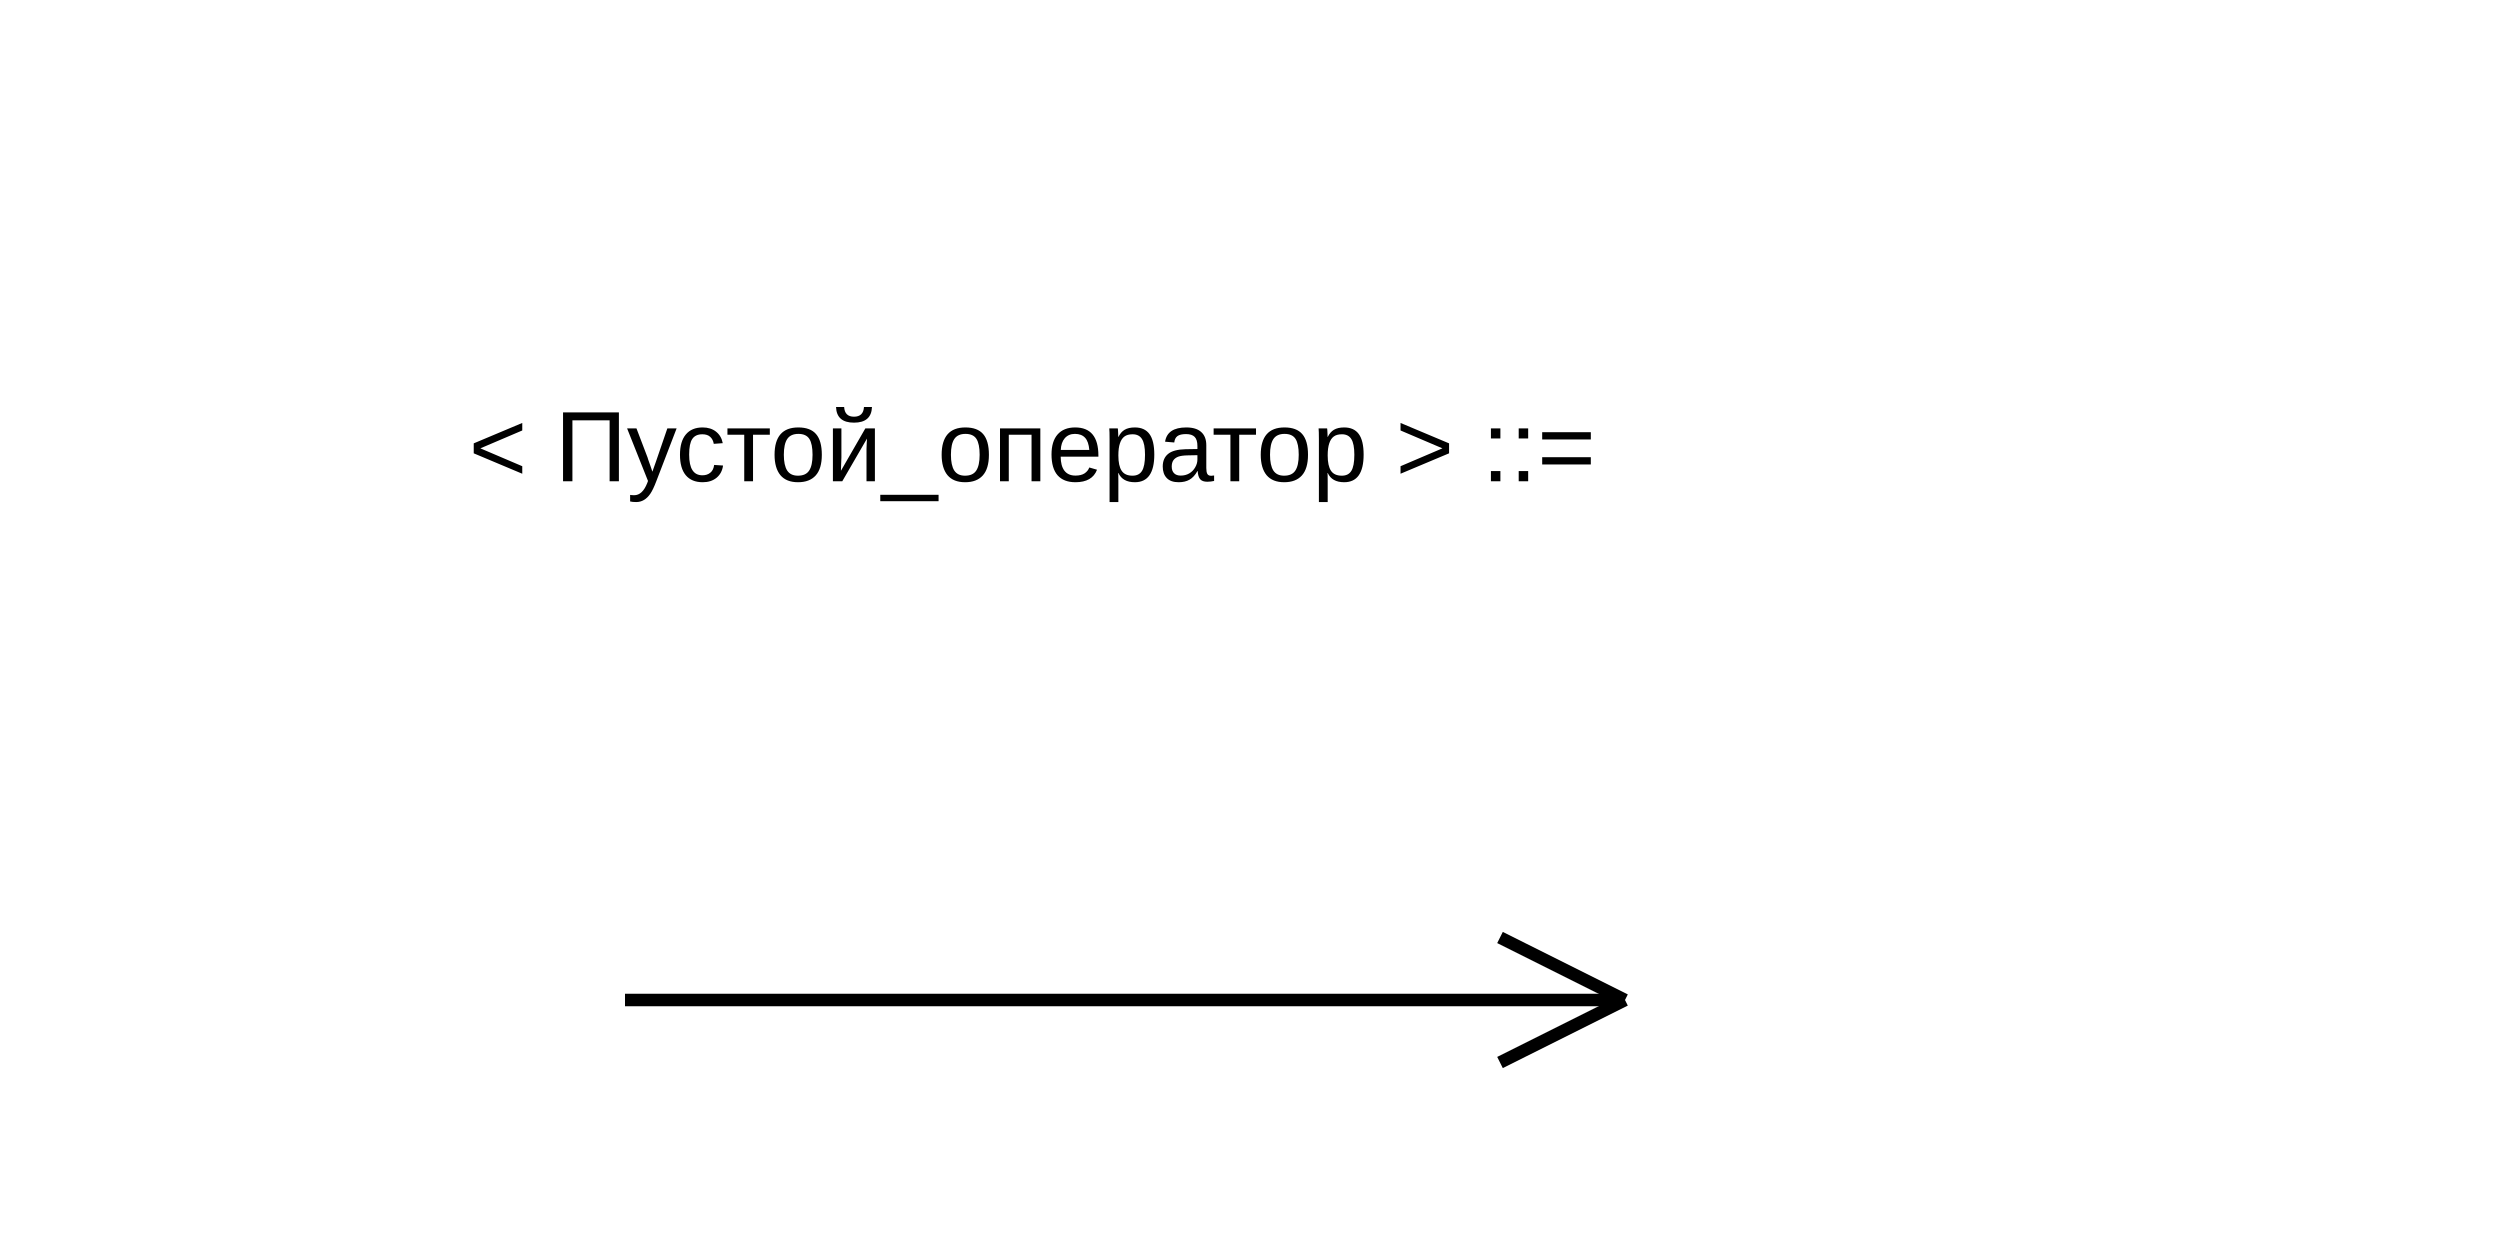
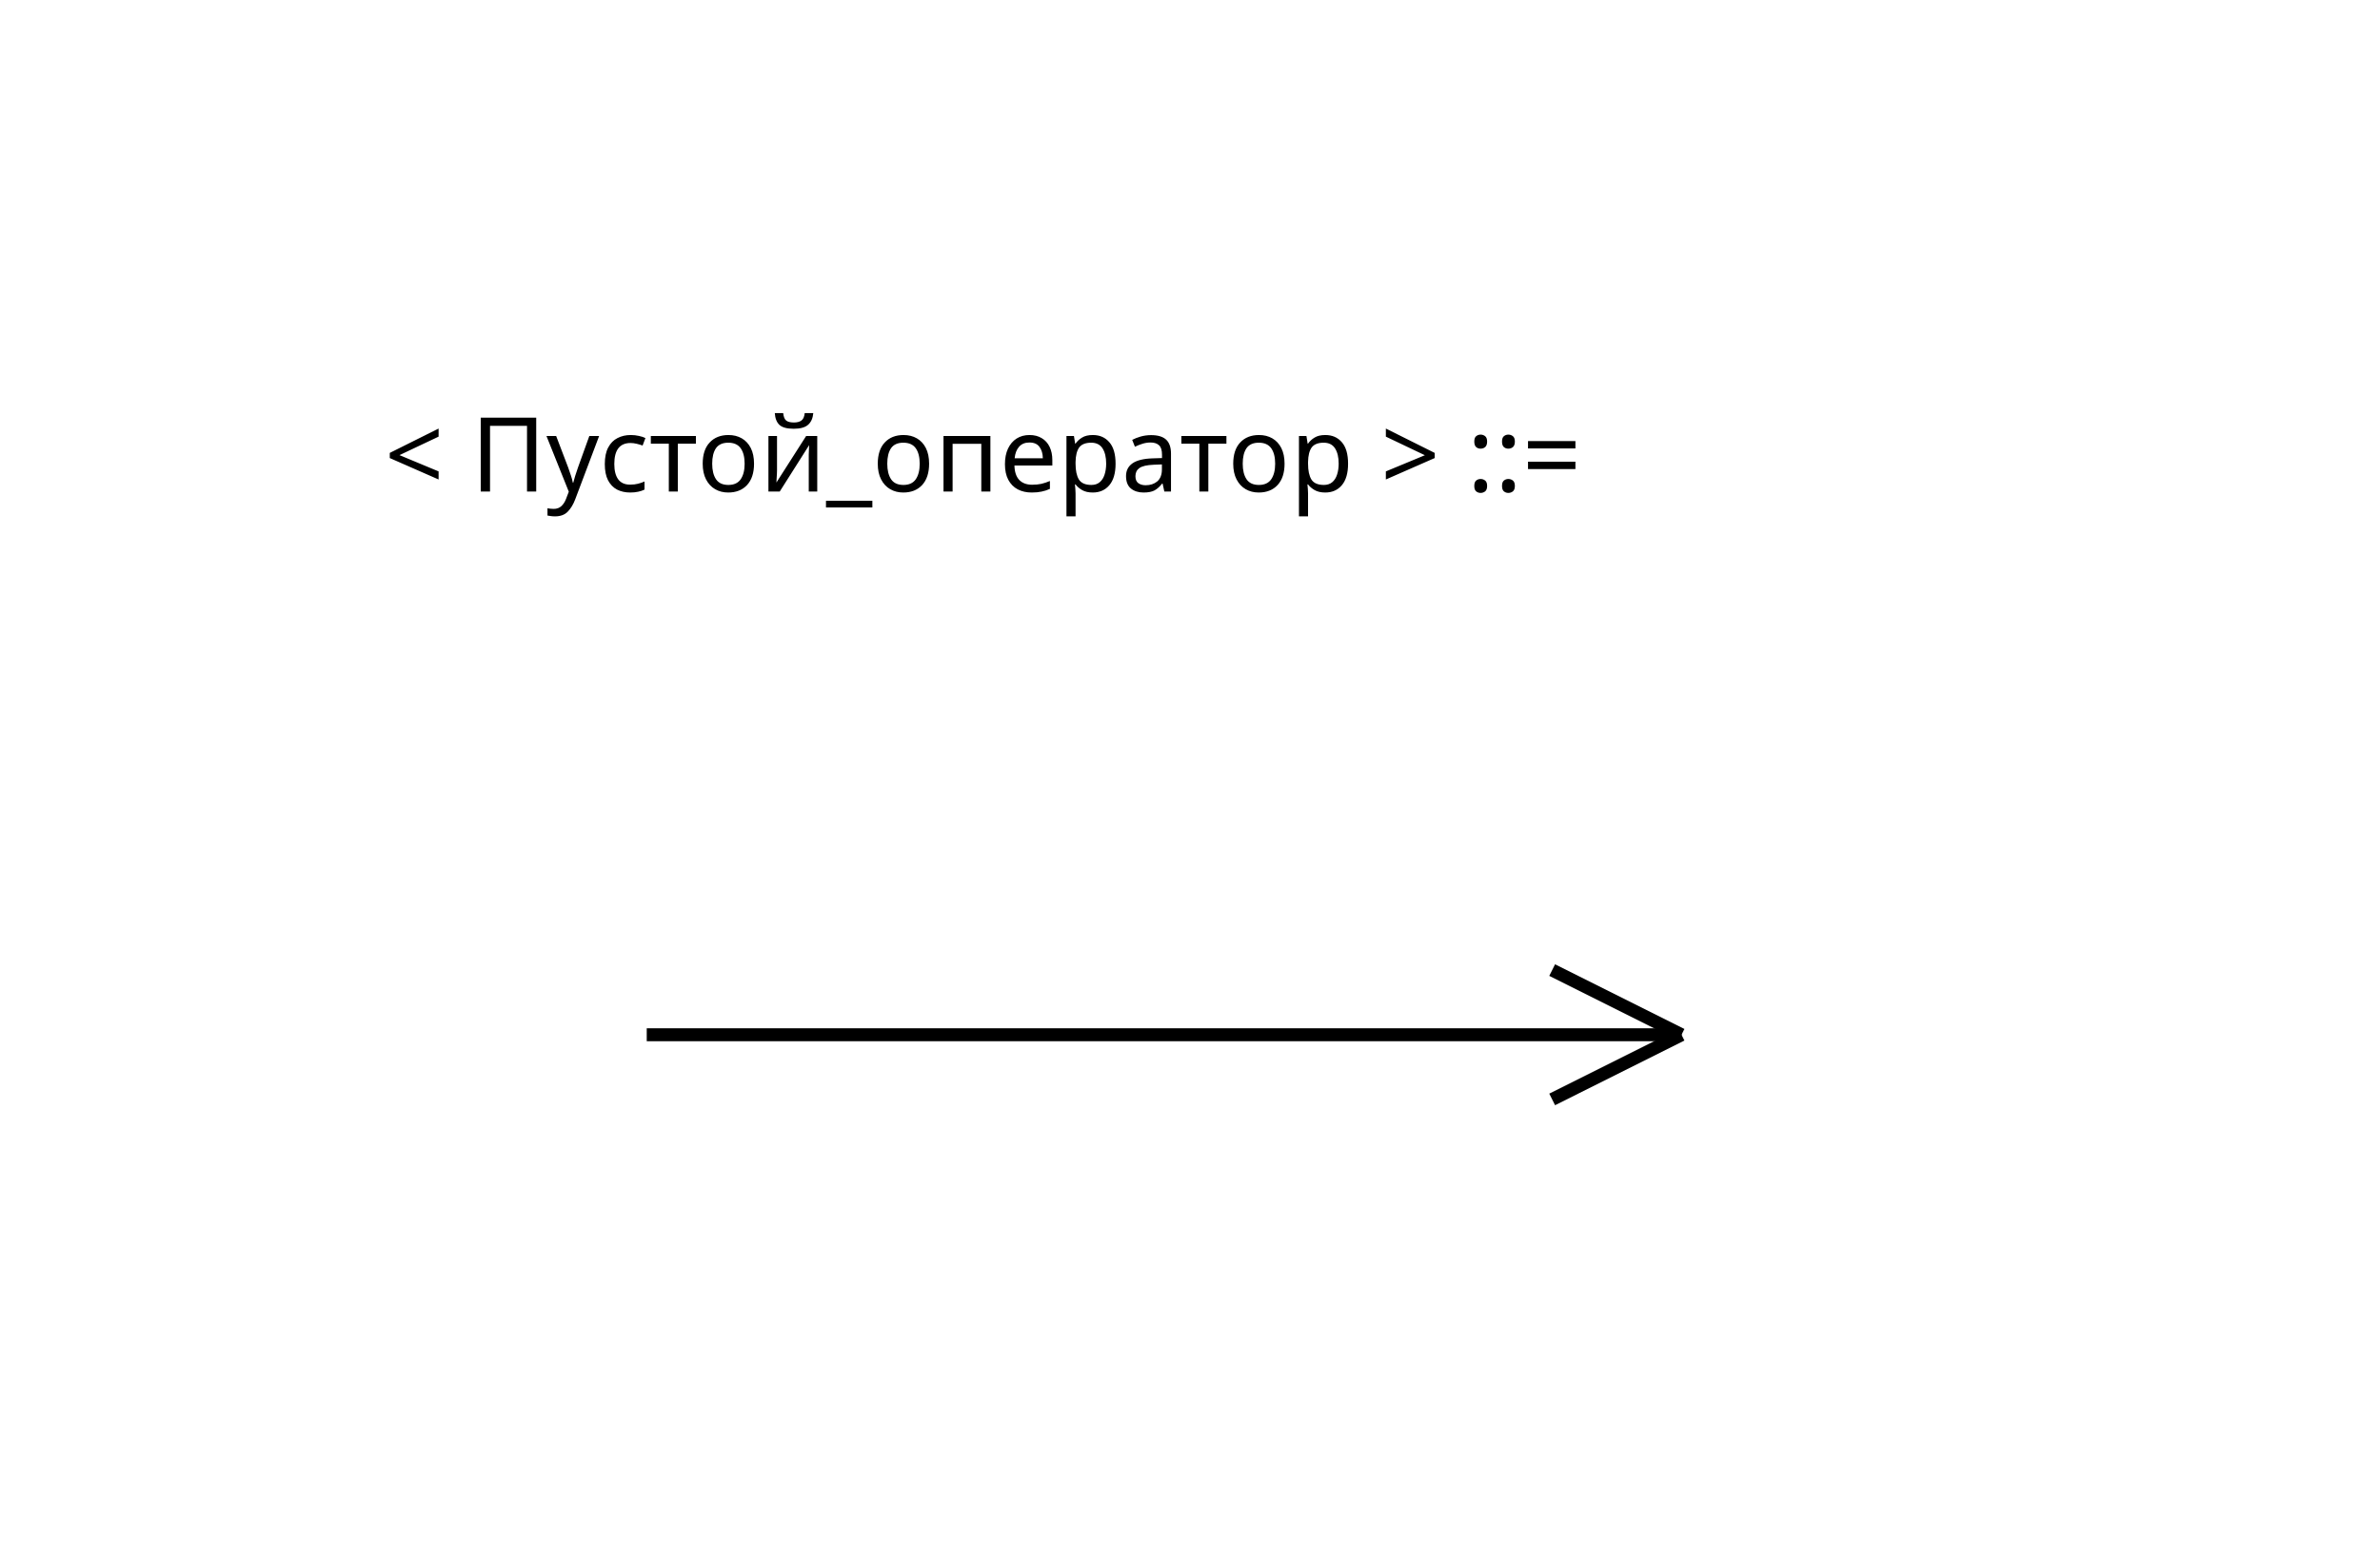
- <svg xmlns="http://www.w3.org/2000/svg" width="400" height="200  " viewBox="0 0 400 200" version="1.1">
-   <text x="75" y="77" font-family="Arial" font-size="16"> &lt; Пустой_оператор &gt; ::=   </text>
+ <svg xmlns="http://www.w3.org/2000/svg" width="368" height="239  " viewBox="0 0 368 239" version="1.1">
+   <text text-anchor="middle" font-family="Tahoma" font-size="16" x="152" y="76">&lt; Пустой_оператор &gt; ::= </text>
  <path d="M 100 160 L 260 160" fill="none" stroke="black" stroke-width="2" />
  <path d="M 260 160 L 240 150" fill="none" stroke="black" stroke-width="2" />
  <path d="M 260 160 L 240 170" fill="none" stroke="black" stroke-width="2" />
</svg>
